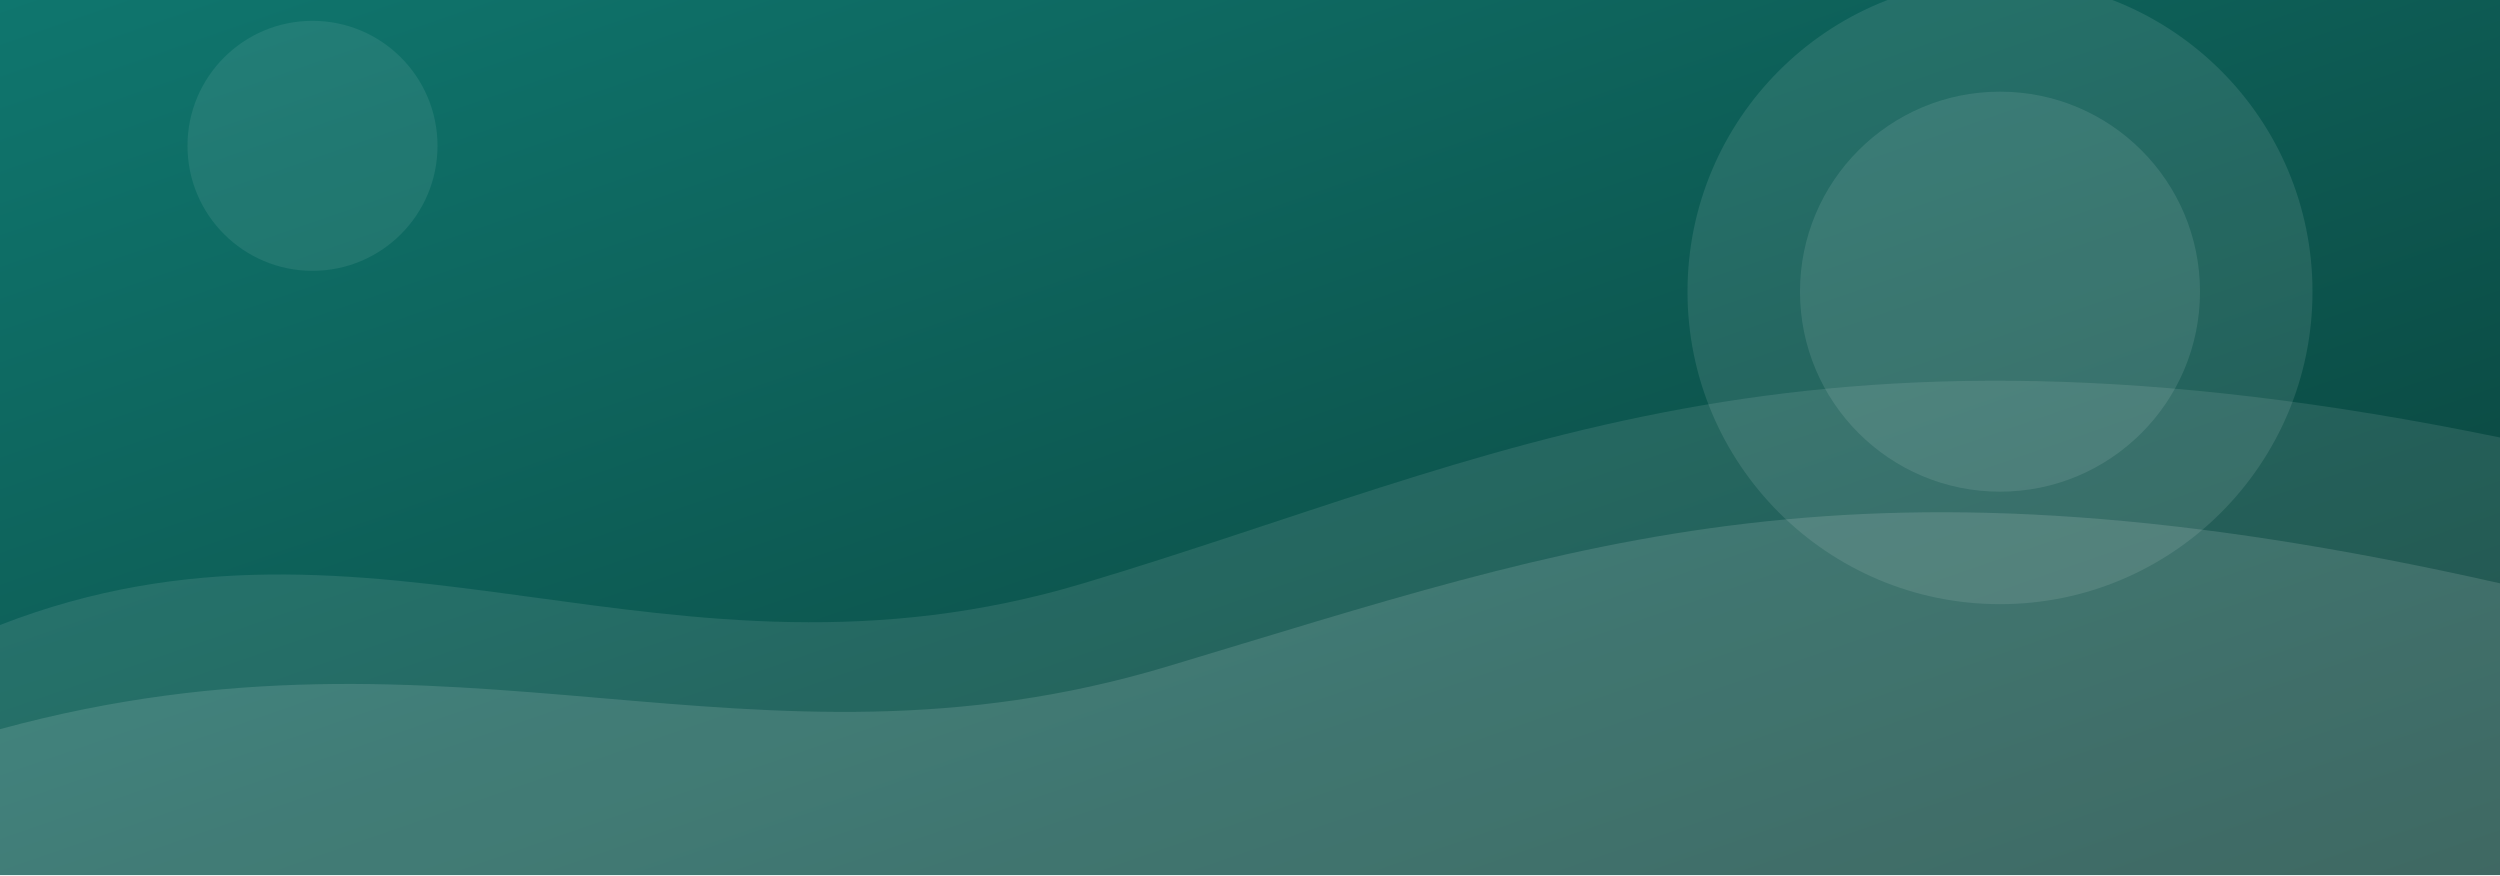
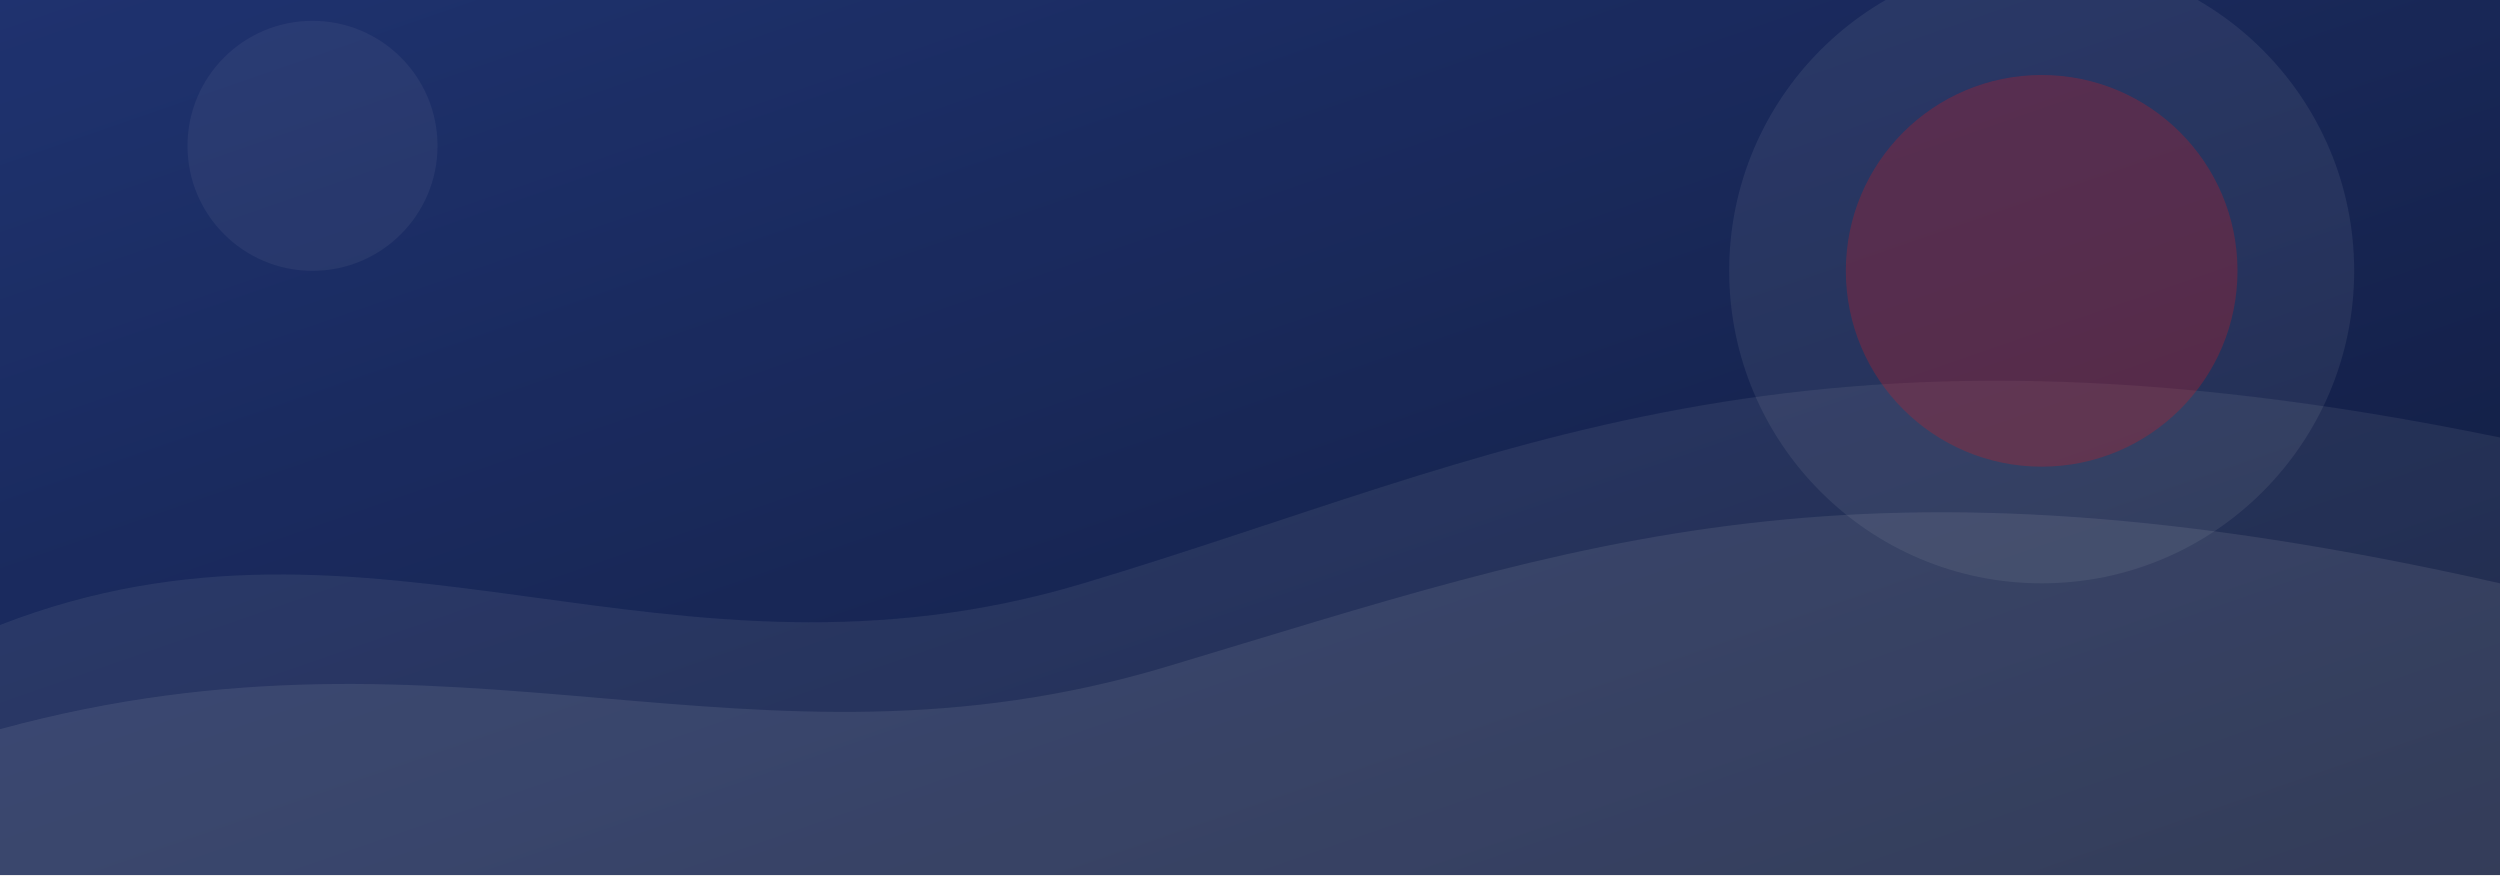
<svg xmlns="http://www.w3.org/2000/svg" viewBox="0 0 1200 420" width="1200" height="420" preserveAspectRatio="xMidYMid slice" role="presentation">
  <defs>
    <linearGradient id="bga" x1="0" y1="0" x2="1" y2="1">
-       <stop offset="0" stop-color="#0f766e" />
-       <stop offset="1" stop-color="#0b3f38" />
+       <stop offset="0" stop-color="#23397e" />
+       <stop offset="1" stop-color="#131f45" />
    </linearGradient>
  </defs>
  <rect width="1200" height="420" fill="url(#bga)" />
-   <path d="M0 300c180-70 320 40 520-20s340-140 680-70v210H0z" fill="#ffffff" opacity=".10" />
-   <path d="M0 350c220-60 360 30 560-30s330-110 640-40v140H0z" fill="#ffffff" opacity=".13" />
-   <circle cx="960" cy="140" r="150" fill="#ffffff" opacity=".10" />
-   <circle cx="960" cy="140" r="96" fill="#ffffff" opacity=".10" />
-   <circle cx="150" cy="70" r="60" fill="#ffffff" opacity=".08" />
+   <path d="M0 300c180-70 320 40 520-20s340-140 680-70v210H0z" fill="#ffffff" opacity=".08" />
+   <path d="M0 350c220-60 360 30 560-30s330-110 640-40v140H0z" fill="#ffffff" opacity=".10" />
+   <circle cx="980" cy="130" r="150" fill="#ffffff" opacity=".08" />
+   <circle cx="980" cy="130" r="94" fill="#ed1c24" opacity=".28" />
+   <circle cx="150" cy="70" r="60" fill="#ffffff" opacity=".06" />
+   <rect width="1200" height="420" fill="#000000" opacity=".12" />
</svg>
